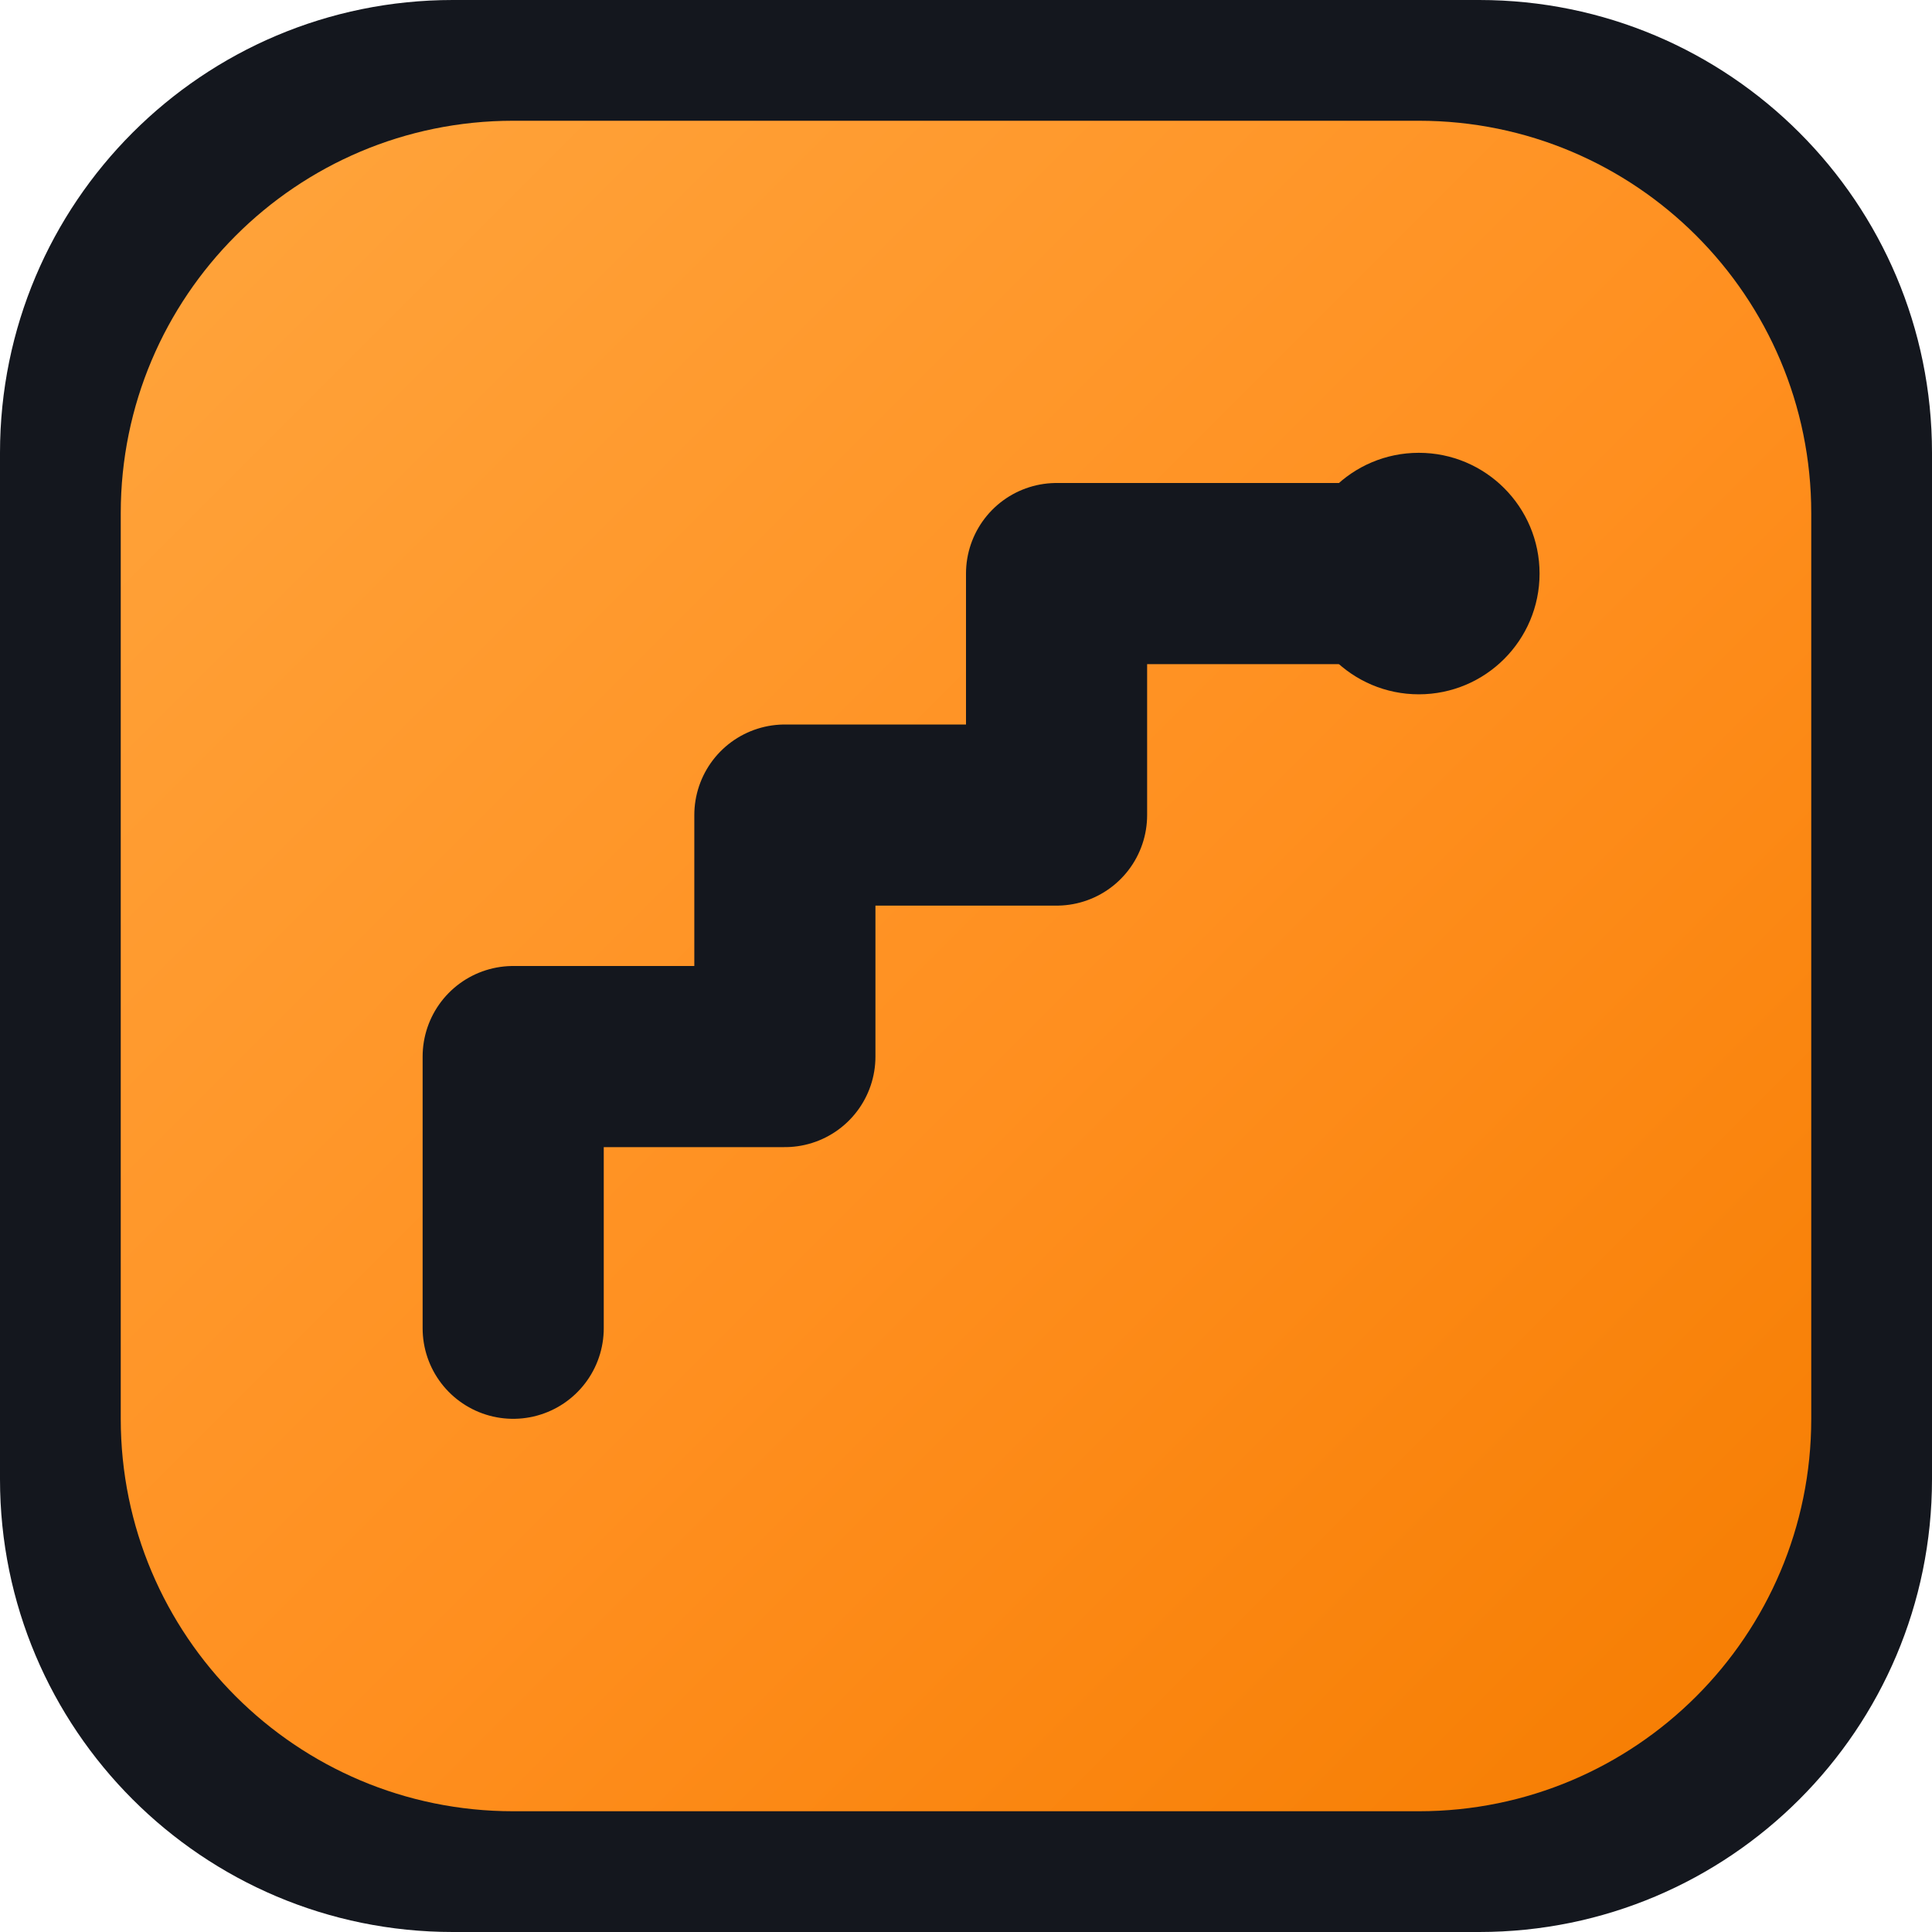
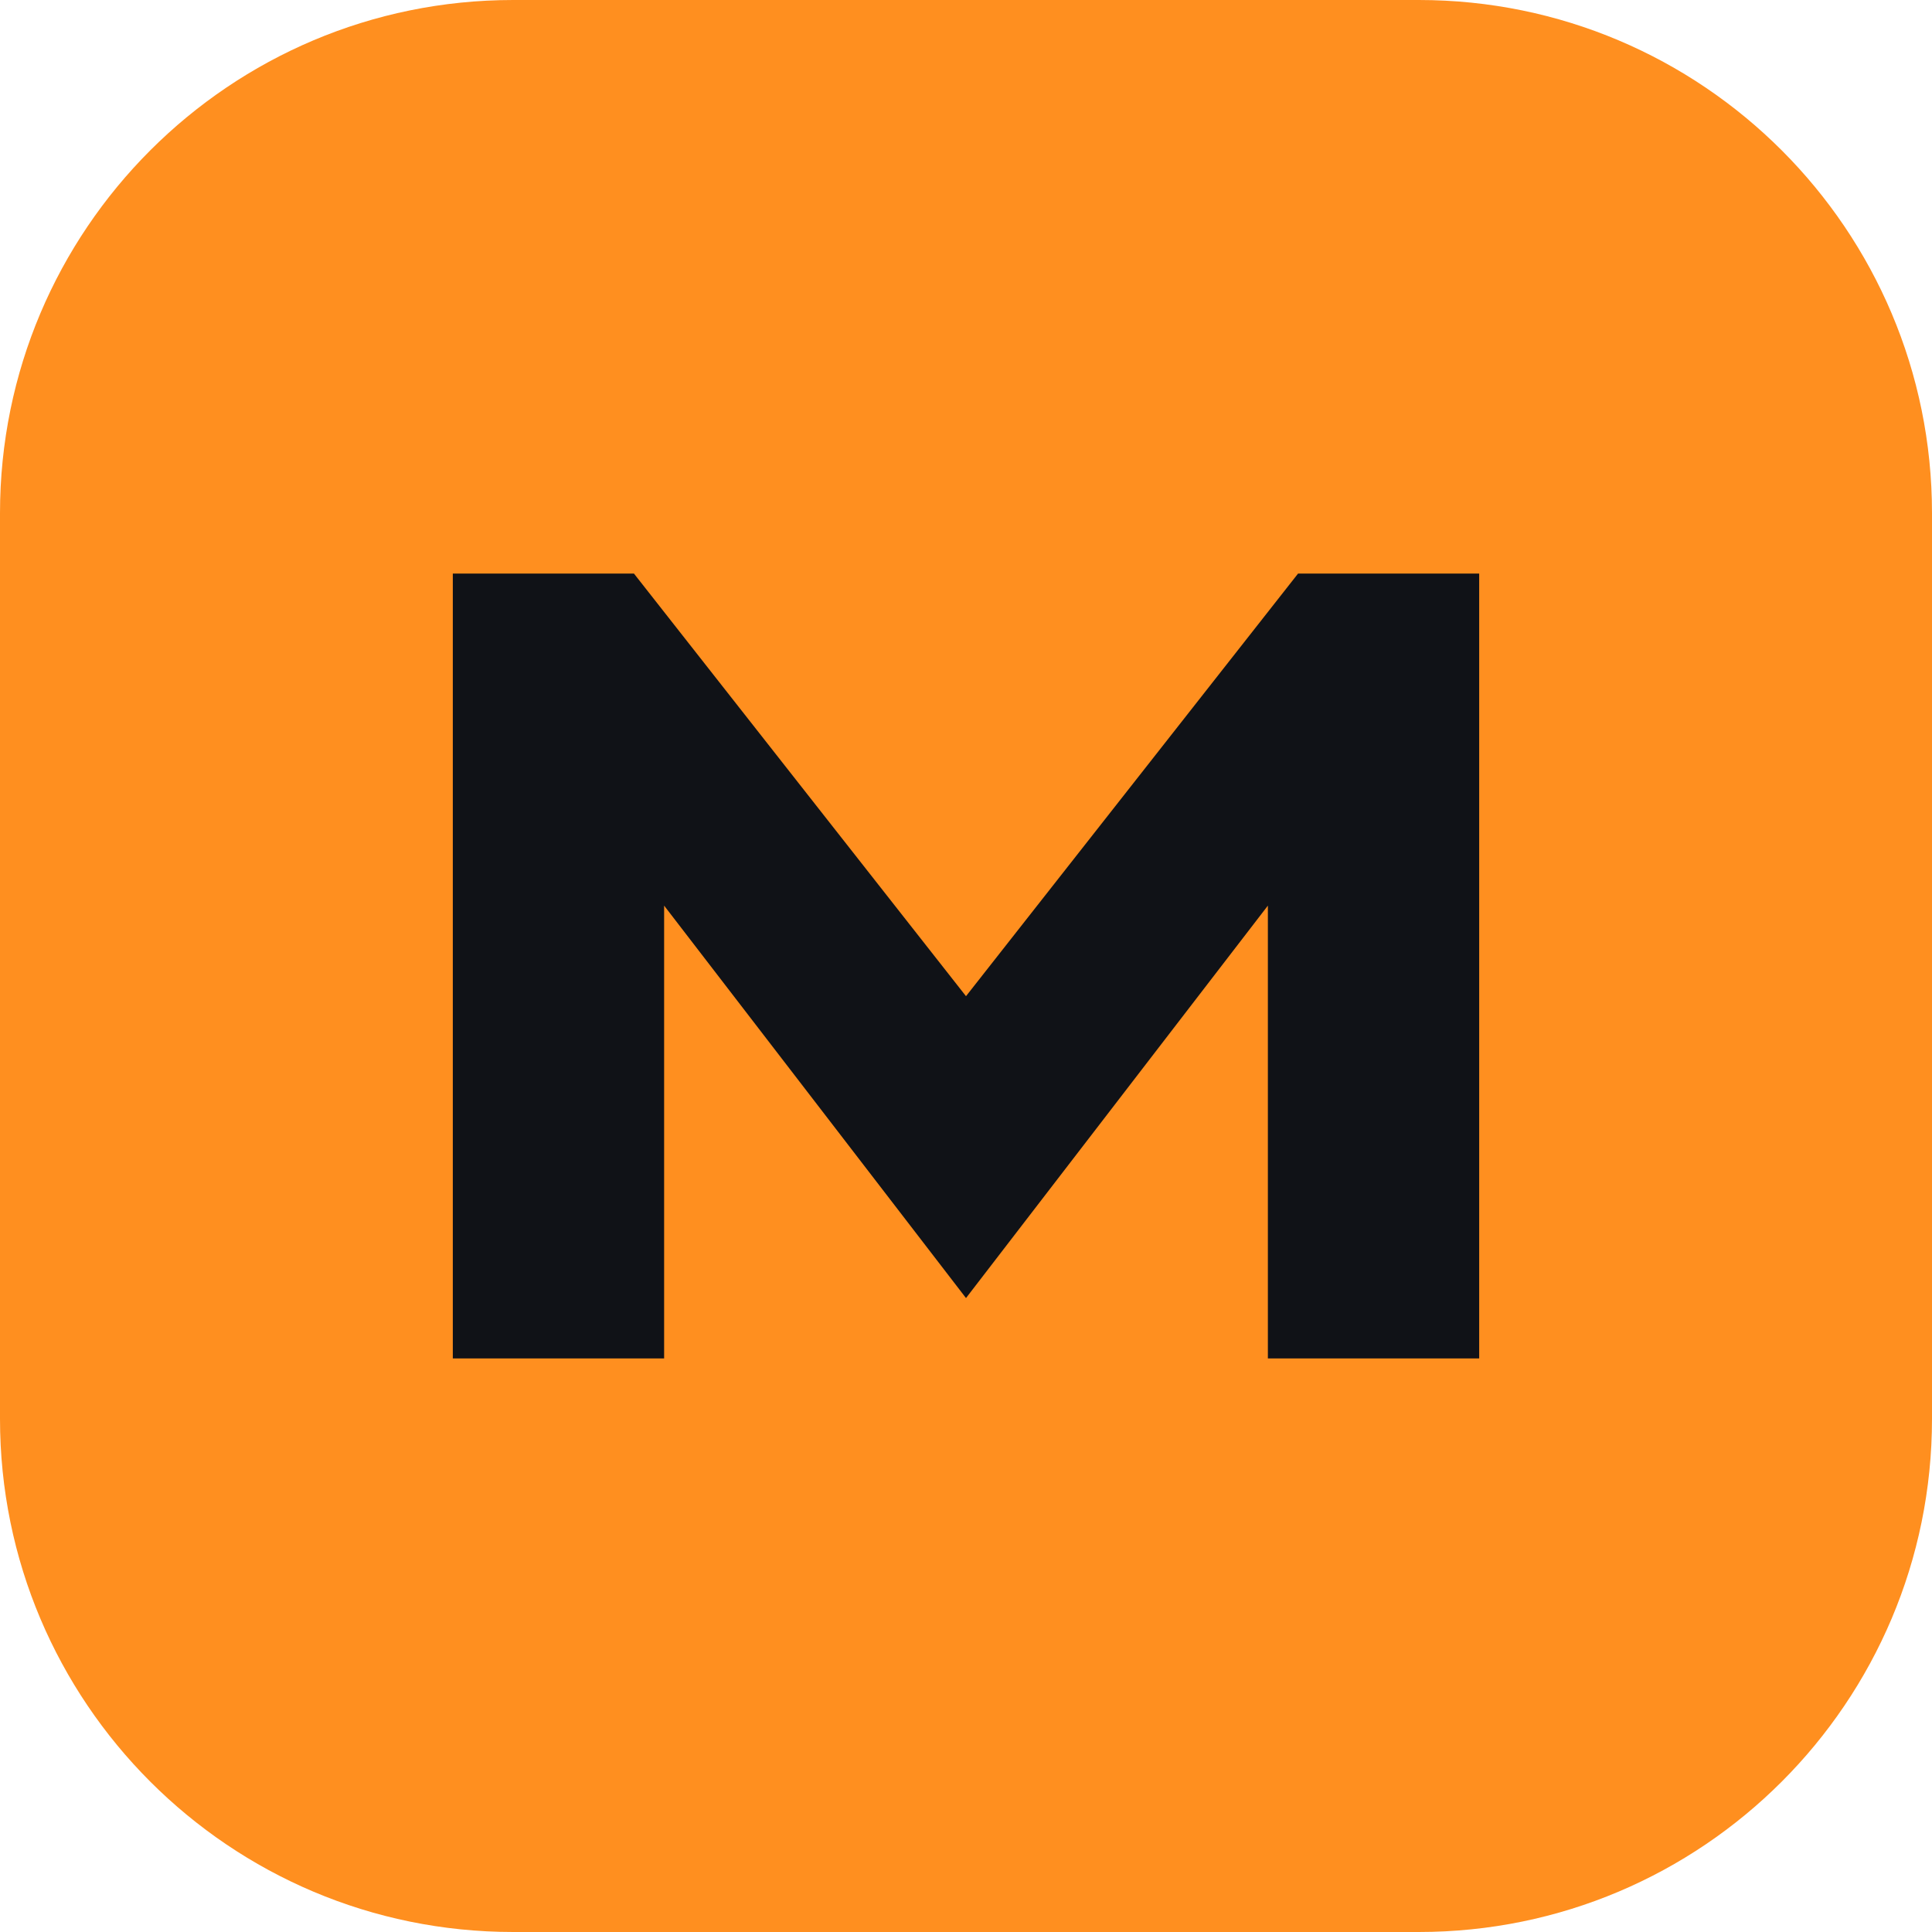
- <svg xmlns="http://www.w3.org/2000/svg" viewBox="0 0 64 64">
-   <defs>
-     <linearGradient id="g" x1="0" y1="0" x2="1" y2="1">
-       <stop offset="0" stop-color="#FFA53D" />
-       <stop offset="55%" stop-color="#FF8F1F" />
-       <stop offset="100%" stop-color="#F57C00" />
-     </linearGradient>
-   </defs>
-   <rect width="64" height="64" rx="15" fill="#14171E" />
-   <rect x="4" y="4" width="56" height="56" rx="13" fill="url(#g)" />
-   <path d="M17 44V35h9v-8h9v-8h12" fill="none" stroke="#14171E" stroke-width="6" stroke-linecap="round" stroke-linejoin="round" />
-   <circle cx="47" cy="19" r="4" fill="#14171E" />
+ <svg xmlns="http://www.w3.org/2000/svg" width="64" height="64" viewBox="0 0 64 64">
+   <rect width="64" height="64" rx="17" fill="#FF8F1F" />
+   <path d="M15 45V19h6l11 14 11-14h6v26h-7V30L32 43 22 30v15z" fill="#101217" />
</svg>
